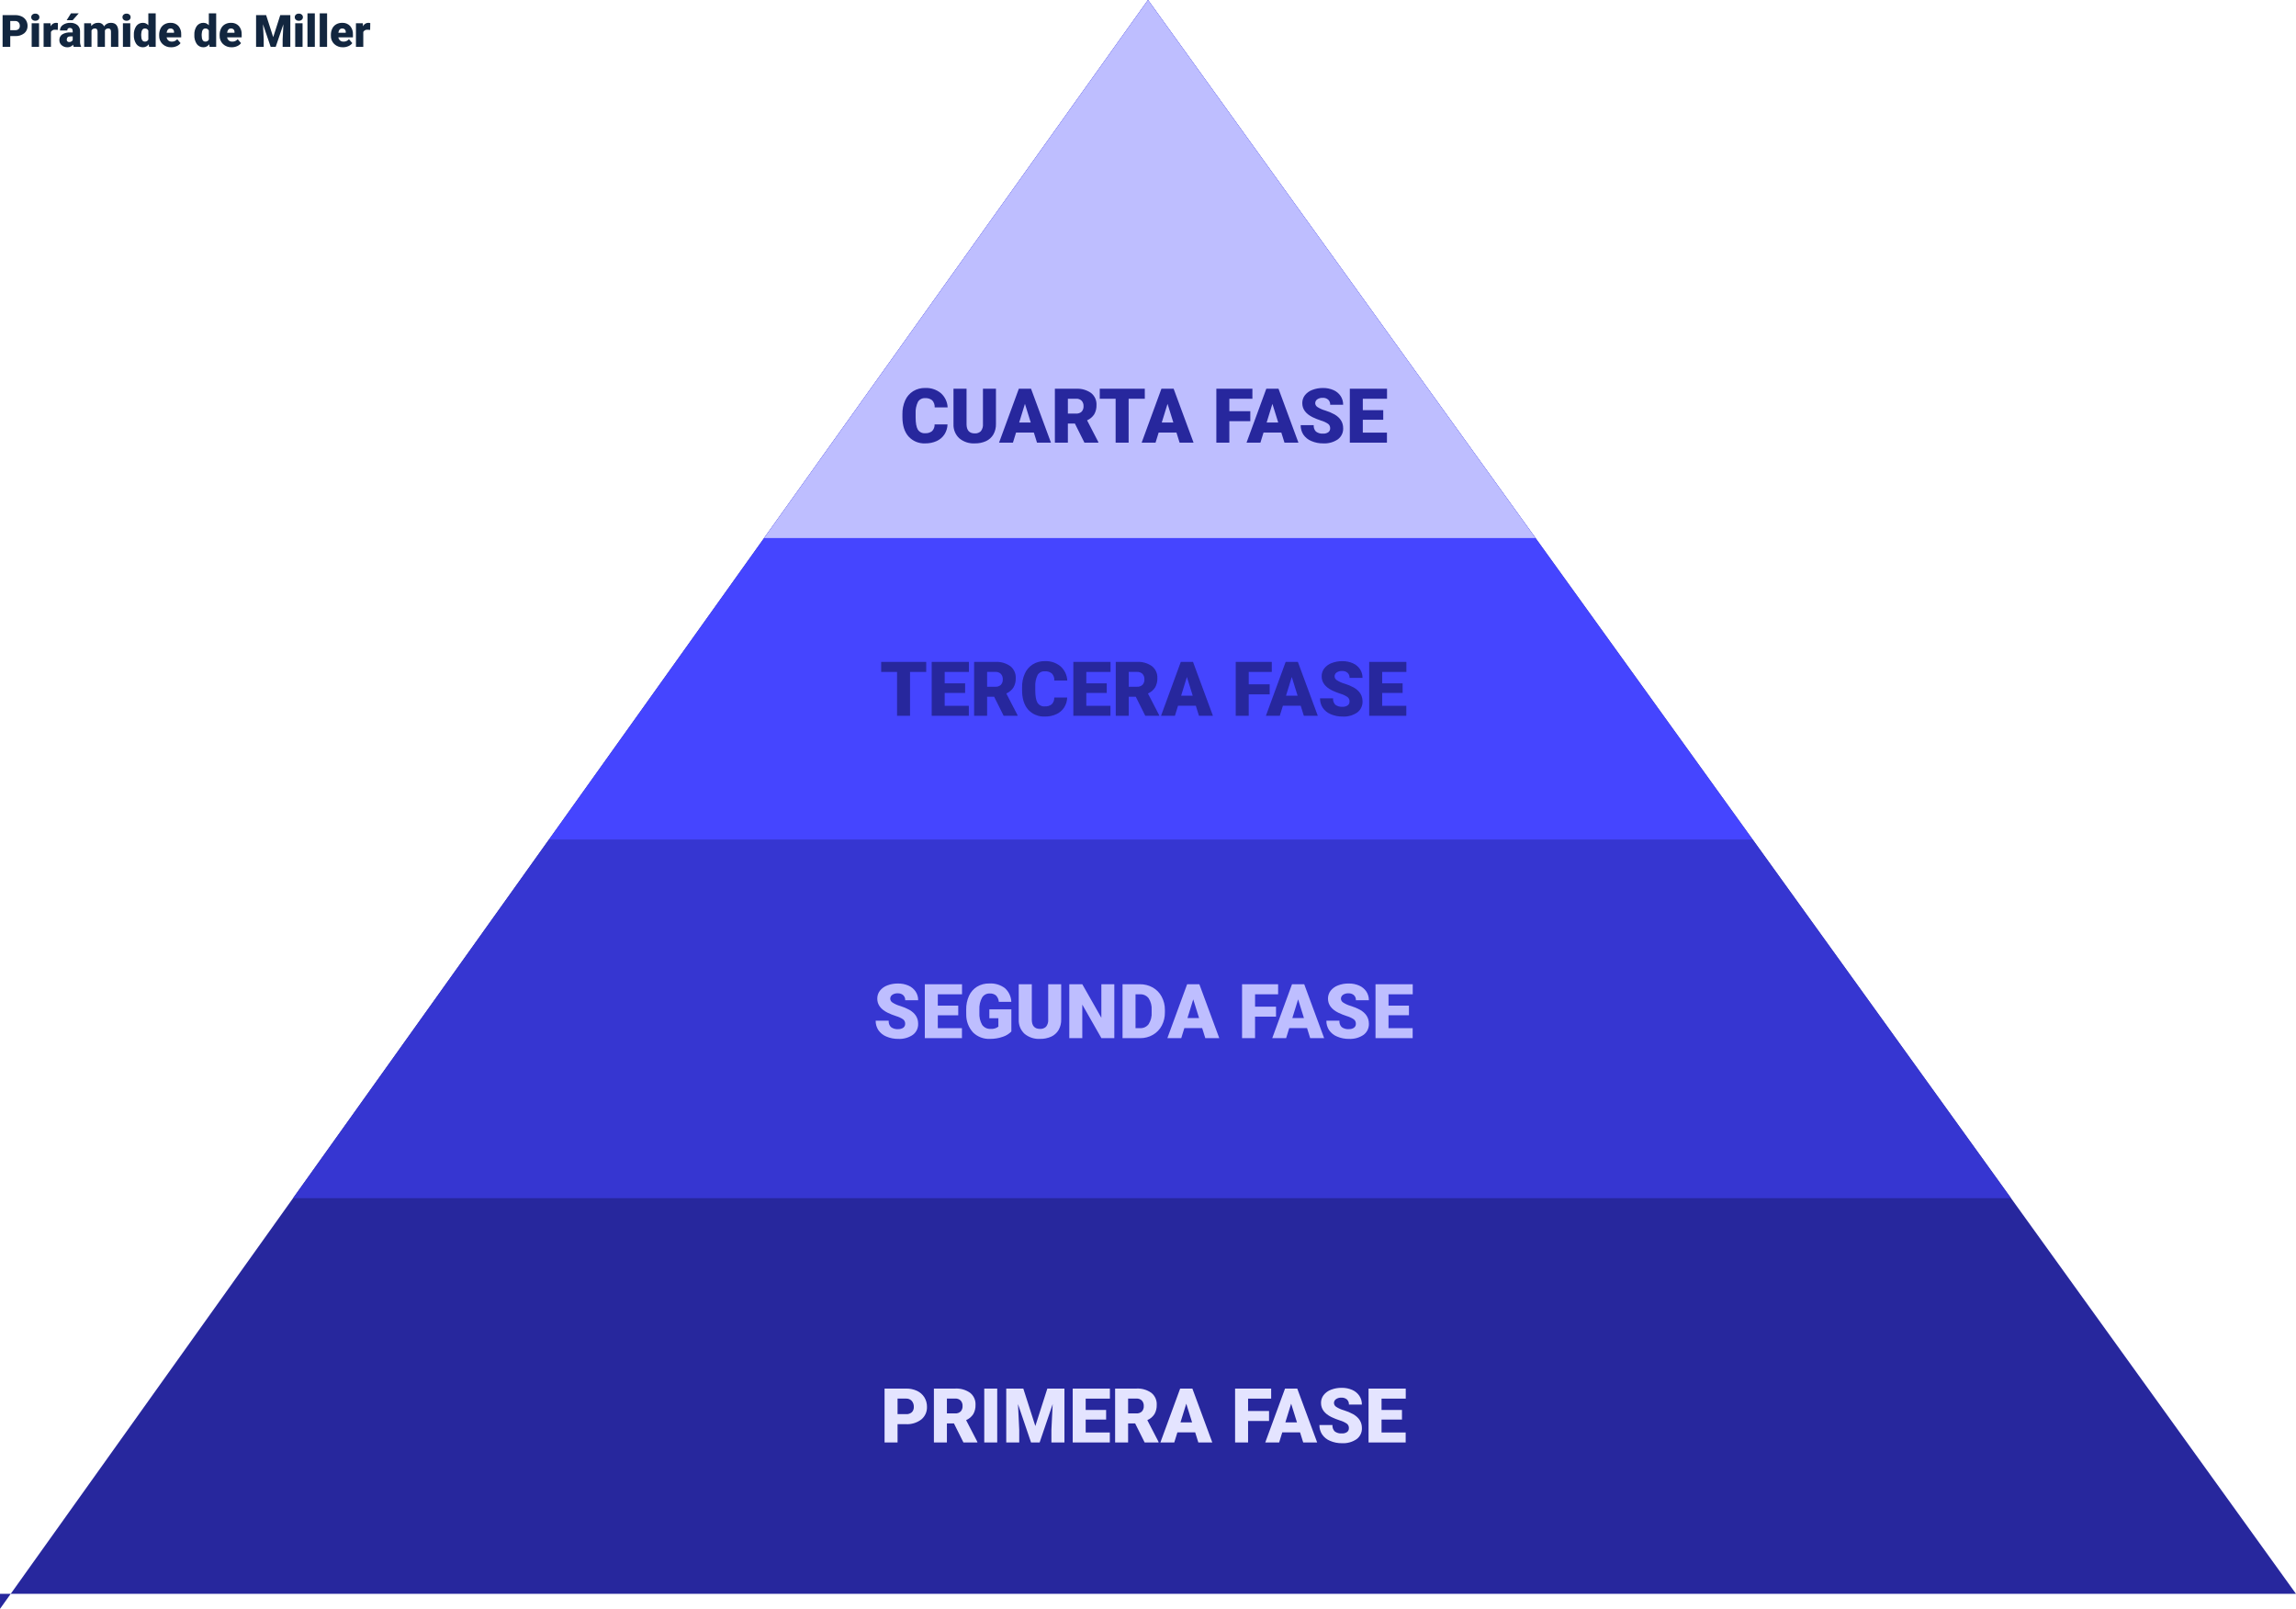
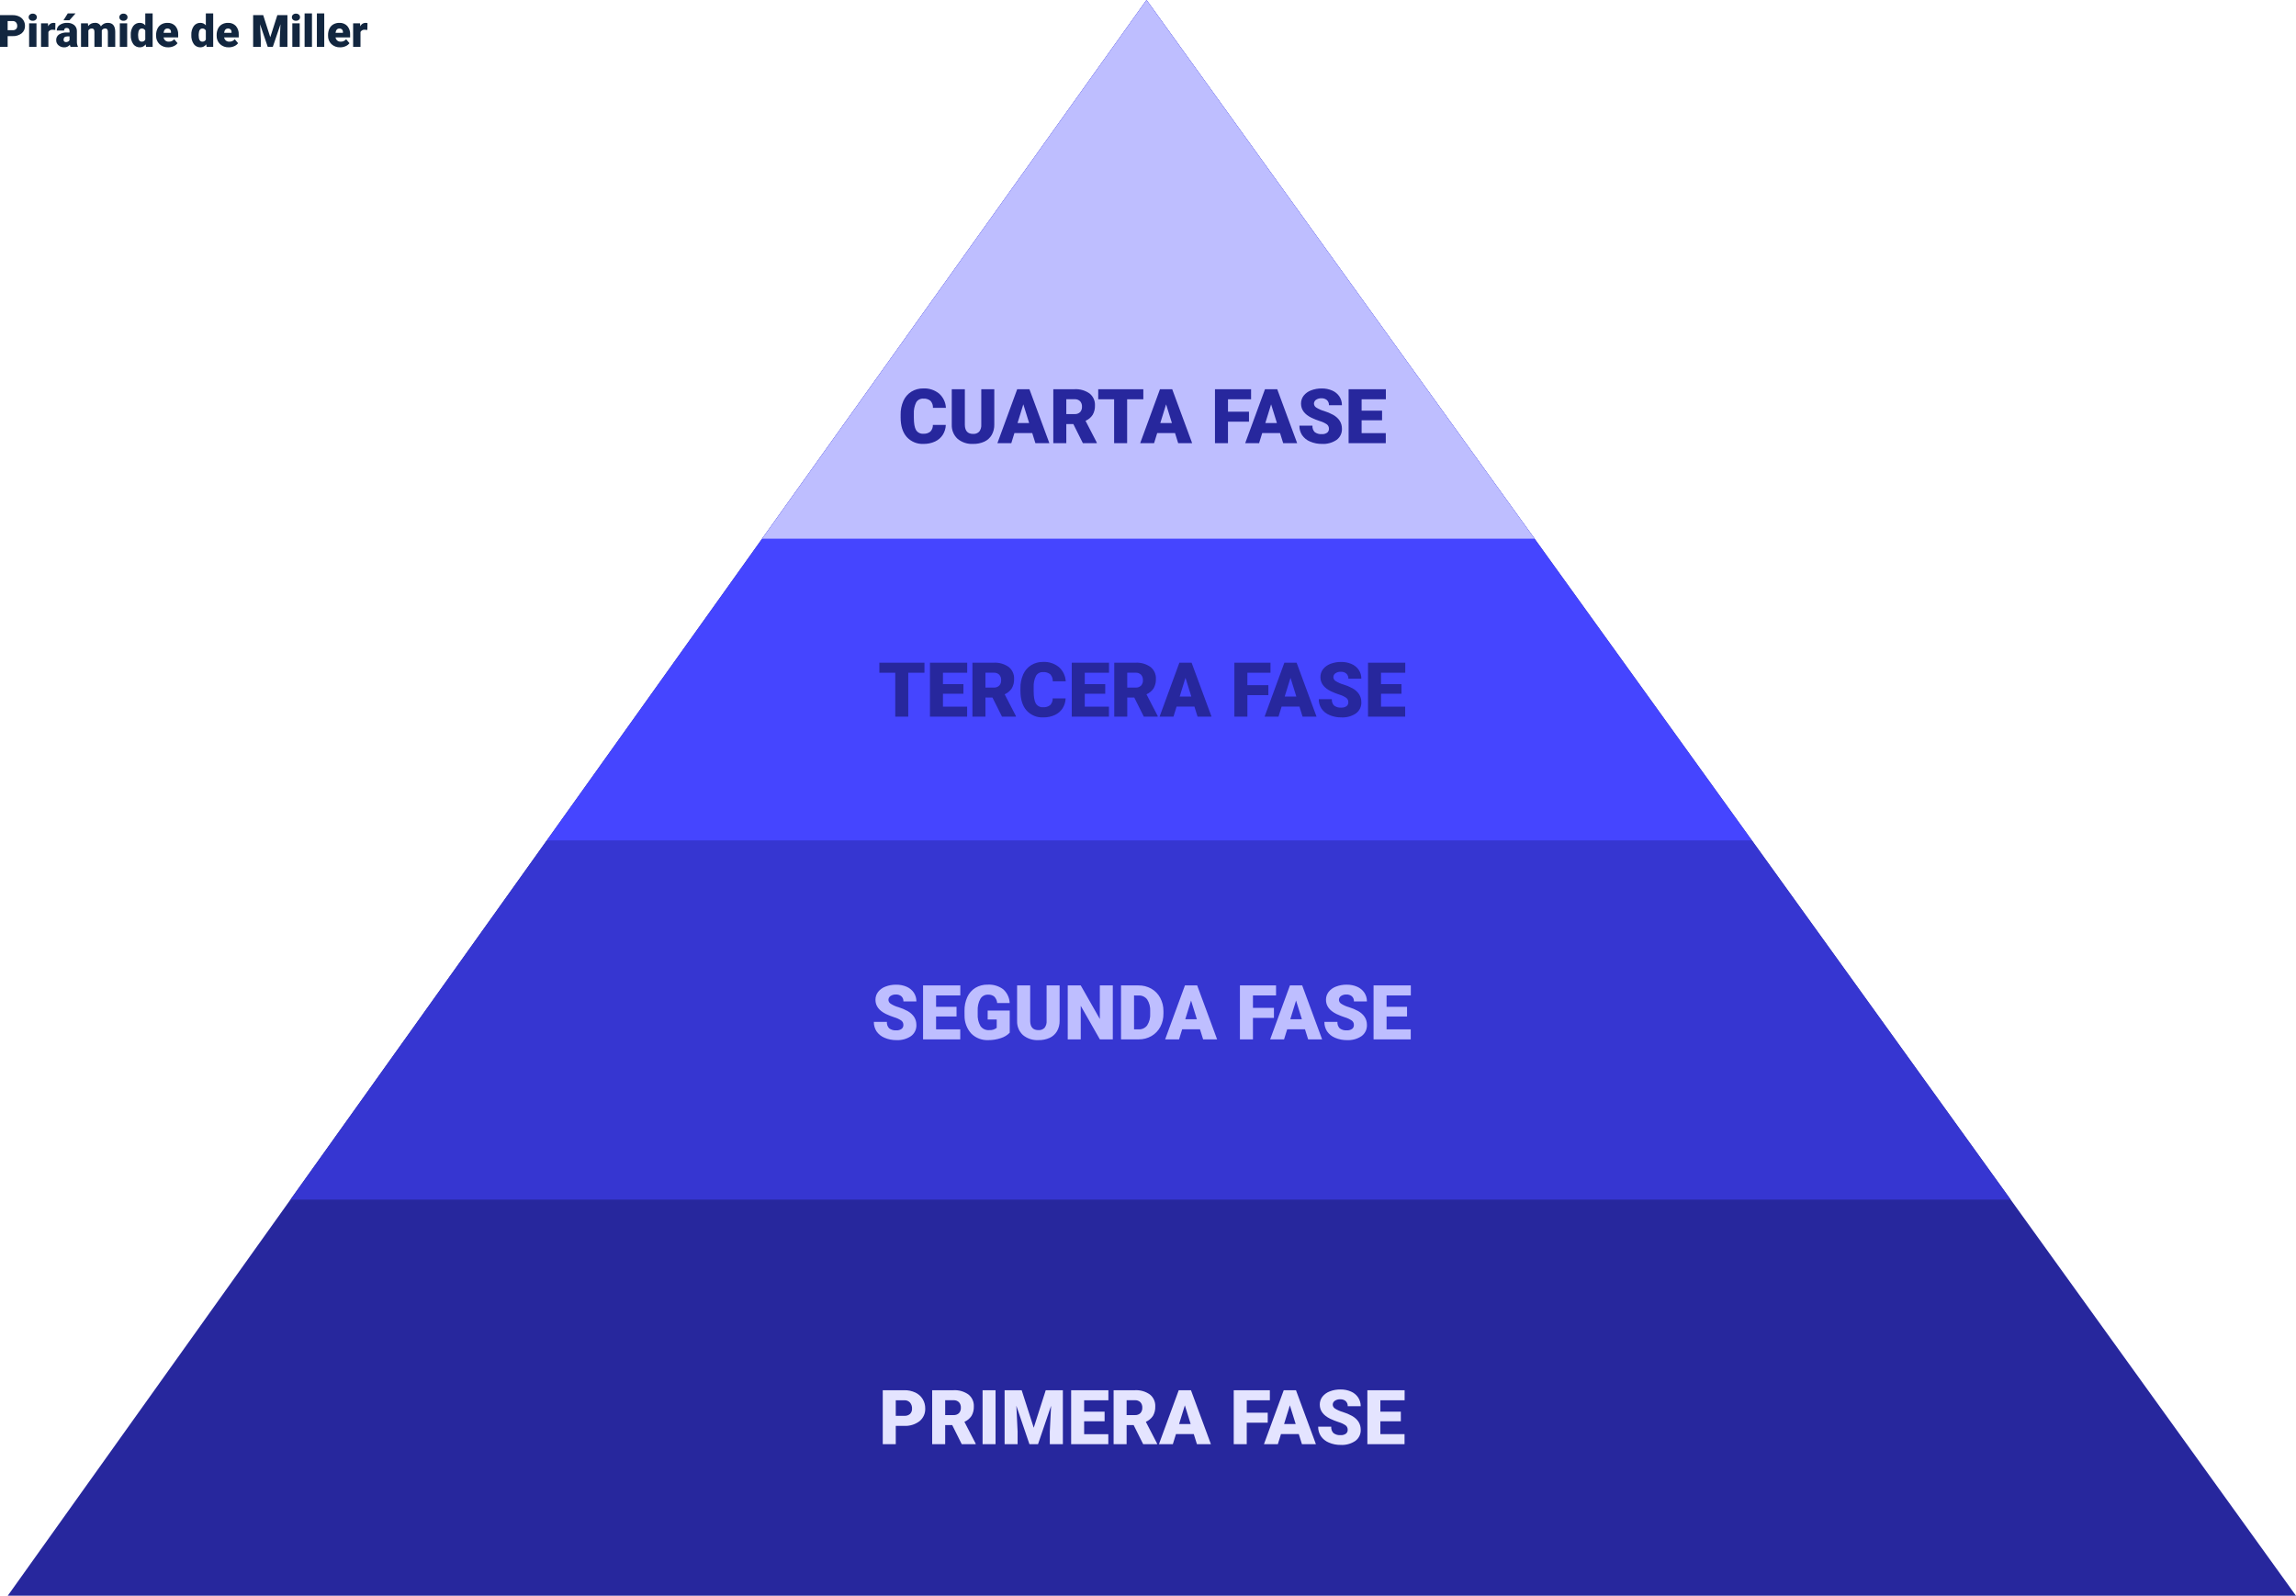
- <svg xmlns="http://www.w3.org/2000/svg" width="1029.664" height="721.52" viewBox="0 0 1029.664 721.52">
-   <g id="Grupo_239785" data-name="Grupo 239785" transform="translate(-285.335 -17284)">
-     <path id="Trazado_200735" data-name="Trazado 200735" d="M124.067,832.442H1153.73L638.9,117.658,124.067,839.177" transform="translate(161.269 17166.342)" fill="#27279d" />
+ <svg xmlns="http://www.w3.org/2000/svg" width="1028.35" height="714.783" viewBox="0 0 1028.35 714.783">
+   <g id="Grupo_239788" data-name="Grupo 239788" transform="translate(-286.649 -17284)">
+     <path id="Trazado_200735" data-name="Trazado 200735" d="M128.847,832.442H1153.73L638.9,117.658,128.847,832.442" transform="translate(161.269 17166.342)" fill="#27279d" />
    <path id="Trazado_200736" data-name="Trazado 200736" d="M847.166,313.808H307.237L192.519,474.582H962.964Z" transform="translate(224.232 17346.764)" fill="#3636d1" />
    <path id="Trazado_200737" data-name="Trazado 200737" d="M792.2,494.229,520.973,117.658l-268.7,376.572Z" transform="translate(279.195 17166.342)" fill="#4545ff" />
    <path id="Trazado_200738" data-name="Trazado 200738" d="M474.724,117.658,302.556,358.944H648.513Z" transform="translate(325.444 17166.342)" fill="#bebeff" />
-     <path id="Trazado_231759" data-name="Trazado 231759" d="M21.383-8.185a8.828,8.828,0,0,1-1.361,4.458,8.216,8.216,0,0,1-3.495,3A11.894,11.894,0,0,1,11.389.332a9.492,9.492,0,0,1-7.5-3.1q-2.739-3.1-2.739-8.766v-1.2a14.631,14.631,0,0,1,1.237-6.217,9.371,9.371,0,0,1,3.561-4.117,9.936,9.936,0,0,1,5.379-1.453A10.419,10.419,0,0,1,18.395-22.2a9.15,9.15,0,0,1,3.038,6.383H15.622a4.329,4.329,0,0,0-1.112-3.171,4.575,4.575,0,0,0-3.187-.963,3.481,3.481,0,0,0-3.187,1.627,10.457,10.457,0,0,0-1.062,5.2v1.71q0,3.868.971,5.528a3.554,3.554,0,0,0,3.345,1.66A4.475,4.475,0,0,0,14.46-5.18a4.016,4.016,0,0,0,1.129-3ZM43.1-24.172V-8.351a9.093,9.093,0,0,1-1.146,4.657,7.421,7.421,0,0,1-3.287,3A11.58,11.58,0,0,1,33.6.332a10,10,0,0,1-6.956-2.291,8.171,8.171,0,0,1-2.59-6.275V-24.172h5.86V-8.118q.1,3.968,3.686,3.968a3.567,3.567,0,0,0,2.739-1,4.656,4.656,0,0,0,.93-3.237V-24.172Zm17,19.656H52.112L50.718,0H44.492l8.865-24.172h5.479L67.768,0H61.509Zm-6.591-4.5h5.2L56.1-17.4Zm25,.465H75.354V0H69.527V-24.172H79.04a10.618,10.618,0,0,1,6.724,1.907,6.462,6.462,0,0,1,2.424,5.39A7.848,7.848,0,0,1,87.167-12.7a7.247,7.247,0,0,1-3.2,2.687l5.047,9.76V0H82.775Zm-3.154-4.482H79.04a3.308,3.308,0,0,0,2.5-.874,3.378,3.378,0,0,0,.838-2.438A3.418,3.418,0,0,0,81.53-18.8a3.277,3.277,0,0,0-2.49-.89H75.354Zm34.5-6.641H102.6V0H96.771V-19.673H89.648v-4.5h20.2ZM124.047-4.516h-7.985L114.667,0h-6.226l8.865-24.172h5.479L131.717,0h-6.259Zm-6.591-4.5h5.2L120.046-17.4Zm39.711-.614h-9.4V0h-5.827V-24.172h16.17v4.5H147.771v5.562h9.4Zm13.912,5.113h-7.985L161.7,0h-6.226l8.865-24.172h5.479L178.749,0H172.49Zm-6.591-4.5h5.2L167.078-17.4Zm28.488,2.59a2.394,2.394,0,0,0-.9-1.992,11.246,11.246,0,0,0-3.179-1.478,30.5,30.5,0,0,1-3.719-1.478q-4.7-2.308-4.7-6.342a5.687,5.687,0,0,1,1.17-3.544,7.57,7.57,0,0,1,3.312-2.391,12.889,12.889,0,0,1,4.814-.855,11.274,11.274,0,0,1,4.673.93,7.4,7.4,0,0,1,3.212,2.648A6.915,6.915,0,0,1,198.8-17h-5.811a2.922,2.922,0,0,0-.9-2.291,3.527,3.527,0,0,0-2.449-.813,3.977,3.977,0,0,0-2.465.689,2.113,2.113,0,0,0-.9,1.751,2.128,2.128,0,0,0,1,1.685,12.562,12.562,0,0,0,3.5,1.561,21.458,21.458,0,0,1,4.117,1.735q3.918,2.258,3.918,6.226a5.9,5.9,0,0,1-2.391,4.98,10.633,10.633,0,0,1-6.558,1.81,13.01,13.01,0,0,1-5.321-1.054,8.022,8.022,0,0,1-3.586-2.889,7.527,7.527,0,0,1-1.2-4.225h5.844a3.707,3.707,0,0,0,1,2.864,4.747,4.747,0,0,0,3.262.921,3.75,3.75,0,0,0,2.283-.623A2.055,2.055,0,0,0,192.977-6.425Zm23.807-3.835h-9.164v5.777h10.824V0H201.792V-24.172h16.685v4.5H207.619v5.1h9.164Z" transform="translate(688.881 17482.514)" fill="#27279d" />
-     <path id="Trazado_231760" data-name="Trazado 231760" d="M20.8-19.673H13.547V0H7.72V-19.673H.6v-4.5H20.8ZM38.25-10.26H29.086v5.777H39.91V0H23.259V-24.172H39.943v4.5H29.086v5.1H38.25ZM51.266-8.55H48.111V0H42.284V-24.172H51.8a10.618,10.618,0,0,1,6.724,1.907,6.462,6.462,0,0,1,2.424,5.39A7.848,7.848,0,0,1,59.923-12.7a7.247,7.247,0,0,1-3.2,2.687l5.047,9.76V0H55.532Zm-3.154-4.482H51.8a3.308,3.308,0,0,0,2.5-.874,3.378,3.378,0,0,0,.838-2.438,3.418,3.418,0,0,0-.847-2.455,3.277,3.277,0,0,0-2.49-.89H48.111ZM84.021-8.185a8.828,8.828,0,0,1-1.361,4.458,8.216,8.216,0,0,1-3.495,3A11.894,11.894,0,0,1,74.026.332a9.492,9.492,0,0,1-7.5-3.1q-2.739-3.1-2.739-8.766v-1.2a14.631,14.631,0,0,1,1.237-6.217,9.371,9.371,0,0,1,3.561-4.117,9.936,9.936,0,0,1,5.379-1.453A10.419,10.419,0,0,1,81.032-22.2a9.15,9.15,0,0,1,3.038,6.383H78.26a4.329,4.329,0,0,0-1.112-3.171,4.575,4.575,0,0,0-3.187-.963,3.481,3.481,0,0,0-3.187,1.627,10.457,10.457,0,0,0-1.062,5.2v1.71q0,3.868.971,5.528a3.554,3.554,0,0,0,3.345,1.66A4.475,4.475,0,0,0,77.1-5.18a4.016,4.016,0,0,0,1.129-3Zm17.747-2.075H92.6v5.777h10.824V0H86.776V-24.172h16.685v4.5H92.6v5.1h9.164Zm13.016,1.71h-3.154V0H105.8V-24.172h9.513a10.618,10.618,0,0,1,6.724,1.907,6.462,6.462,0,0,1,2.424,5.39,7.848,7.848,0,0,1-1.021,4.179,7.247,7.247,0,0,1-3.2,2.687l5.047,9.76V0H119.05Zm-3.154-4.482h3.686a3.308,3.308,0,0,0,2.5-.874,3.378,3.378,0,0,0,.838-2.438A3.418,3.418,0,0,0,117.8-18.8a3.277,3.277,0,0,0-2.49-.89h-3.686Zm30.082,8.517h-7.985L132.331,0h-6.226l8.865-24.172h5.479L149.381,0h-6.259Zm-6.591-4.5h5.2L137.71-17.4Zm39.711-.614h-9.4V0h-5.827V-24.172h16.17v4.5H165.435v5.562h9.4Zm13.912,5.113h-7.985L179.363,0h-6.226L182-24.172h5.479L196.413,0h-6.259Zm-6.591-4.5h5.2L184.742-17.4Zm28.488,2.59a2.394,2.394,0,0,0-.9-1.992,11.246,11.246,0,0,0-3.179-1.478,30.5,30.5,0,0,1-3.719-1.478q-4.7-2.308-4.7-6.342a5.687,5.687,0,0,1,1.17-3.544,7.57,7.57,0,0,1,3.312-2.391,12.889,12.889,0,0,1,4.814-.855,11.274,11.274,0,0,1,4.673.93,7.4,7.4,0,0,1,3.212,2.648A6.915,6.915,0,0,1,216.468-17h-5.811a2.922,2.922,0,0,0-.9-2.291A3.527,3.527,0,0,0,207.3-20.1a3.977,3.977,0,0,0-2.465.689,2.113,2.113,0,0,0-.9,1.751,2.128,2.128,0,0,0,1,1.685,12.562,12.562,0,0,0,3.5,1.561,21.458,21.458,0,0,1,4.117,1.735q3.918,2.258,3.918,6.226a5.9,5.9,0,0,1-2.391,4.98A10.633,10.633,0,0,1,207.52.332,13.01,13.01,0,0,1,202.2-.722a8.022,8.022,0,0,1-3.586-2.889,7.527,7.527,0,0,1-1.2-4.225h5.844a3.707,3.707,0,0,0,1,2.864,4.747,4.747,0,0,0,3.262.921,3.75,3.75,0,0,0,2.283-.623A2.055,2.055,0,0,0,210.641-6.425Zm23.807-3.835h-9.164v5.777h10.824V0H219.456V-24.172h16.685v4.5H225.283v5.1h9.164Z" transform="translate(679.904 17605.018)" fill="#27279d" />
-     <path id="Trazado_231761" data-name="Trazado 231761" d="M14.294-6.425a2.394,2.394,0,0,0-.9-1.992A11.246,11.246,0,0,0,10.21-9.895a30.5,30.5,0,0,1-3.719-1.478q-4.7-2.308-4.7-6.342a5.687,5.687,0,0,1,1.17-3.544,7.57,7.57,0,0,1,3.312-2.391A12.889,12.889,0,0,1,11.09-24.5a11.274,11.274,0,0,1,4.673.93,7.4,7.4,0,0,1,3.212,2.648A6.915,6.915,0,0,1,20.121-17H14.311a2.922,2.922,0,0,0-.9-2.291,3.527,3.527,0,0,0-2.449-.813,3.977,3.977,0,0,0-2.465.689,2.113,2.113,0,0,0-.9,1.751,2.128,2.128,0,0,0,1,1.685,12.561,12.561,0,0,0,3.5,1.561A21.458,21.458,0,0,1,16.2-12.684q3.918,2.258,3.918,6.226a5.9,5.9,0,0,1-2.391,4.98A10.633,10.633,0,0,1,11.173.332,13.01,13.01,0,0,1,5.852-.722,8.022,8.022,0,0,1,2.266-3.611a7.527,7.527,0,0,1-1.2-4.225H6.906a3.707,3.707,0,0,0,1,2.864,4.747,4.747,0,0,0,3.262.921,3.75,3.75,0,0,0,2.283-.623A2.055,2.055,0,0,0,14.294-6.425ZM38.1-10.26H28.937v5.777H39.761V0H23.109V-24.172H39.794v4.5H28.937v5.1H38.1ZM61.924-2.988A9.369,9.369,0,0,1,57.989-.581a16.97,16.97,0,0,1-5.678.913,10.124,10.124,0,0,1-7.587-2.905,11.76,11.76,0,0,1-3.038-8.085L41.67-12.75a14.425,14.425,0,0,1,1.262-6.234,9.369,9.369,0,0,1,3.611-4.1,10.214,10.214,0,0,1,5.437-1.436,10.708,10.708,0,0,1,7.014,2.067,8.758,8.758,0,0,1,2.914,6.167H56.3A4.583,4.583,0,0,0,55-19.175a4.178,4.178,0,0,0-2.822-.863,3.8,3.8,0,0,0-3.387,1.859,9.928,9.928,0,0,0-1.212,5.313v1.461a9.719,9.719,0,0,0,1.237,5.437A4.375,4.375,0,0,0,52.71-4.15,4.9,4.9,0,0,0,56.1-5.163V-8.915H52.046v-4h9.878ZM84.27-24.172V-8.351a9.093,9.093,0,0,1-1.146,4.657,7.421,7.421,0,0,1-3.287,3A11.58,11.58,0,0,1,74.773.332a10,10,0,0,1-6.956-2.291,8.171,8.171,0,0,1-2.59-6.275V-24.172h5.86V-8.118q.1,3.968,3.686,3.968a3.567,3.567,0,0,0,2.739-1,4.656,4.656,0,0,0,.93-3.237V-24.172ZM108.093,0H102.3L93.732-15.041V0H87.905V-24.172h5.827l8.55,15.041V-24.172h5.811Zm3.686,0V-24.172h7.786a11.454,11.454,0,0,1,5.761,1.453,10.211,10.211,0,0,1,3.993,4.1,12.38,12.38,0,0,1,1.453,5.935v1.112a12.452,12.452,0,0,1-1.4,5.952A10.255,10.255,0,0,1,125.417-1.5,11.2,11.2,0,0,1,119.73,0Zm5.827-19.673v15.19h2.025a4.533,4.533,0,0,0,3.852-1.785,8.746,8.746,0,0,0,1.345-5.3v-1.046a8.674,8.674,0,0,0-1.345-5.279,4.612,4.612,0,0,0-3.918-1.776ZM147.488-4.516H139.5L138.108,0h-6.226l8.865-24.172h5.479L155.158,0H148.9Zm-6.591-4.5h5.2L143.487-17.4Zm39.711-.614h-9.4V0h-5.827V-24.172h16.17v4.5H171.212v5.562h9.4Zm13.912,5.113h-7.985L185.141,0h-6.226l8.865-24.172h5.479L202.19,0h-6.259Zm-6.591-4.5h5.2L190.52-17.4Zm28.488,2.59a2.394,2.394,0,0,0-.9-1.992,11.246,11.246,0,0,0-3.179-1.478,30.5,30.5,0,0,1-3.719-1.478q-4.7-2.308-4.7-6.342a5.687,5.687,0,0,1,1.17-3.544,7.57,7.57,0,0,1,3.312-2.391,12.889,12.889,0,0,1,4.814-.855,11.274,11.274,0,0,1,4.673.93,7.4,7.4,0,0,1,3.212,2.648A6.915,6.915,0,0,1,222.245-17h-5.811a2.922,2.922,0,0,0-.9-2.291,3.527,3.527,0,0,0-2.449-.813,3.977,3.977,0,0,0-2.465.689,2.113,2.113,0,0,0-.9,1.751,2.128,2.128,0,0,0,1,1.685,12.562,12.562,0,0,0,3.5,1.561,21.458,21.458,0,0,1,4.117,1.735q3.918,2.258,3.918,6.226a5.9,5.9,0,0,1-2.391,4.98A10.633,10.633,0,0,1,213.3.332a13.01,13.01,0,0,1-5.321-1.054,8.022,8.022,0,0,1-3.586-2.889,7.527,7.527,0,0,1-1.2-4.225h5.844a3.707,3.707,0,0,0,1,2.864,4.747,4.747,0,0,0,3.262.921,3.75,3.75,0,0,0,2.283-.623A2.055,2.055,0,0,0,216.418-6.425Zm23.807-3.835h-9.164v5.777h10.824V0H225.233V-24.172h16.685v4.5H231.061v5.1h9.164Z" transform="translate(676.969 17749.578)" fill="#bebeff" />
-     <path id="Trazado_231762" data-name="Trazado 231762" d="M7.653-8.2V0H1.826V-24.172h9.646a11.234,11.234,0,0,1,4.906,1.021,7.7,7.7,0,0,1,3.3,2.905,7.934,7.934,0,0,1,1.17,4.275,6.994,6.994,0,0,1-2.532,5.653A10.5,10.5,0,0,1,11.372-8.2Zm0-4.5h3.818a3.6,3.6,0,0,0,2.582-.847,3.146,3.146,0,0,0,.888-2.391,3.888,3.888,0,0,0-.913-2.706,3.233,3.233,0,0,0-2.49-1.029H7.653ZM32.938-8.55H29.783V0H23.956V-24.172h9.513a10.618,10.618,0,0,1,6.724,1.907,6.462,6.462,0,0,1,2.424,5.39A7.848,7.848,0,0,1,41.6-12.7a7.247,7.247,0,0,1-3.2,2.687l5.047,9.76V0H37.2Zm-3.154-4.482h3.686a3.308,3.308,0,0,0,2.5-.874,3.378,3.378,0,0,0,.838-2.438,3.418,3.418,0,0,0-.847-2.455,3.277,3.277,0,0,0-2.49-.89H29.783ZM52.345,0H46.534V-24.172h5.811Zm11.7-24.172,5.4,16.817,5.379-16.817h7.67V0H76.649V-5.645L77.214-17.2,71.37,0H67.519l-5.86-17.216.564,11.571V0H56.4V-24.172ZM101.187-10.26H92.022v5.777h10.824V0H86.2V-24.172H102.88v4.5H92.022v5.1h9.164ZM114.2-8.55h-3.154V0h-5.827V-24.172h9.513a10.618,10.618,0,0,1,6.724,1.907,6.462,6.462,0,0,1,2.424,5.39A7.848,7.848,0,0,1,122.86-12.7a7.247,7.247,0,0,1-3.2,2.687l5.047,9.76V0h-6.242Zm-3.154-4.482h3.686a3.308,3.308,0,0,0,2.5-.874,3.378,3.378,0,0,0,.838-2.438,3.418,3.418,0,0,0-.847-2.455,3.277,3.277,0,0,0-2.49-.89h-3.686ZM141.13-4.516h-7.985L131.75,0h-6.226l8.865-24.172h5.479L148.8,0h-6.259Zm-6.591-4.5h5.2L137.129-17.4Zm39.711-.614h-9.4V0h-5.827V-24.172H175.2v4.5H164.854v5.562h9.4Zm13.912,5.113h-7.985L178.782,0h-6.226l8.865-24.172H186.9L195.832,0h-6.259Zm-6.591-4.5h5.2L184.161-17.4Zm28.488,2.59a2.394,2.394,0,0,0-.9-1.992,11.246,11.246,0,0,0-3.179-1.478,30.5,30.5,0,0,1-3.719-1.478q-4.7-2.308-4.7-6.342a5.687,5.687,0,0,1,1.17-3.544,7.57,7.57,0,0,1,3.312-2.391,12.889,12.889,0,0,1,4.814-.855,11.274,11.274,0,0,1,4.673.93,7.4,7.4,0,0,1,3.212,2.648A6.915,6.915,0,0,1,215.887-17h-5.811a2.922,2.922,0,0,0-.9-2.291,3.527,3.527,0,0,0-2.449-.813,3.977,3.977,0,0,0-2.465.689,2.113,2.113,0,0,0-.9,1.751,2.128,2.128,0,0,0,1,1.685,12.562,12.562,0,0,0,3.5,1.561,21.458,21.458,0,0,1,4.117,1.735q3.918,2.258,3.918,6.226a5.9,5.9,0,0,1-2.391,4.98,10.633,10.633,0,0,1-6.558,1.81,13.01,13.01,0,0,1-5.321-1.054,8.022,8.022,0,0,1-3.586-2.889,7.527,7.527,0,0,1-1.2-4.225h5.844a3.707,3.707,0,0,0,1,2.864,4.747,4.747,0,0,0,3.262.921,3.75,3.75,0,0,0,2.283-.623A2.055,2.055,0,0,0,210.06-6.425Zm23.807-3.835H224.7v5.777h10.824V0H218.875V-24.172H235.56v4.5H224.7v5.1h9.164Z" transform="translate(680.2 17930.902)" fill="#e4e4ff" />
-     <path id="Trazado_231763" data-name="Trazado 231763" d="M-81.069-4.824V0H-84.5V-14.219h5.674a6.608,6.608,0,0,1,2.886.6,4.526,4.526,0,0,1,1.943,1.709,4.667,4.667,0,0,1,.688,2.515,4.114,4.114,0,0,1-1.489,3.325,6.179,6.179,0,0,1-4.087,1.245Zm0-2.646h2.246a2.118,2.118,0,0,0,1.519-.5,1.85,1.85,0,0,0,.522-1.406,2.287,2.287,0,0,0-.537-1.592,1.9,1.9,0,0,0-1.465-.605h-2.285ZM-68.159,0h-3.3V-10.566h3.3Zm-3.5-13.291a1.469,1.469,0,0,1,.508-1.152,1.916,1.916,0,0,1,1.318-.449,1.916,1.916,0,0,1,1.318.449A1.469,1.469,0,0,1-68-13.291a1.469,1.469,0,0,1-.508,1.152,1.916,1.916,0,0,1-1.318.449,1.916,1.916,0,0,1-1.318-.449A1.469,1.469,0,0,1-71.655-13.291Zm11.914,5.7-1.084-.078a1.947,1.947,0,0,0-1.992.977V0h-3.291V-10.566h3.086l.107,1.357A2.548,2.548,0,0,1-60.6-10.762a3.209,3.209,0,0,1,.918.117ZM-52.6,0a3.716,3.716,0,0,1-.312-.947A3.06,3.06,0,0,1-55.454.2a3.749,3.749,0,0,1-2.539-.9,2.875,2.875,0,0,1-1.045-2.271,2.955,2.955,0,0,1,1.27-2.6,6.468,6.468,0,0,1,3.691-.879h1.016v-.559q0-1.462-1.26-1.462a1.03,1.03,0,0,0-1.172,1.158h-3.291a2.95,2.95,0,0,1,1.3-2.487,5.479,5.479,0,0,1,3.325-.956,4.8,4.8,0,0,1,3.193.986,3.429,3.429,0,0,1,1.2,2.705v4.678a4.79,4.79,0,0,0,.449,2.227V0Zm-2.061-2.148a1.836,1.836,0,0,0,1.021-.264,1.653,1.653,0,0,0,.581-.6V-4.7h-.957q-1.719,0-1.719,1.543a.942.942,0,0,0,.3.728A1.1,1.1,0,0,0-54.663-2.148ZM-53.843-15h3.477l-2.715,3.066-2.686,0Zm9.014,4.434.107,1.24A3.633,3.633,0,0,1-41.7-10.762,2.675,2.675,0,0,1-39-9.17a3.516,3.516,0,0,1,3.105-1.592q3.213,0,3.3,3.887V0h-3.3V-6.67a2.014,2.014,0,0,0-.273-1.182,1.164,1.164,0,0,0-1-.371,1.559,1.559,0,0,0-1.455.869l.01.137V0h-3.3V-6.65a2.117,2.117,0,0,0-.264-1.2,1.161,1.161,0,0,0-1.006-.371,1.578,1.578,0,0,0-1.445.869V0h-3.291V-10.566ZM-27.241,0h-3.3V-10.566h3.3Zm-3.5-13.291a1.469,1.469,0,0,1,.508-1.152,1.916,1.916,0,0,1,1.318-.449,1.916,1.916,0,0,1,1.318.449,1.469,1.469,0,0,1,.508,1.152,1.469,1.469,0,0,1-.508,1.152,1.916,1.916,0,0,1-1.318.449,1.916,1.916,0,0,1-1.318-.449A1.469,1.469,0,0,1-30.737-13.291Zm5.107,7.93a6.455,6.455,0,0,1,1.084-3.955,3.568,3.568,0,0,1,3.027-1.445,3.035,3.035,0,0,1,2.383,1.113V-15h3.3V0h-2.959l-.166-1.133A3.116,3.116,0,0,1-21.538.2,3.562,3.562,0,0,1-24.526-1.25,6.659,6.659,0,0,1-25.63-5.361Zm3.291.205q0,2.813,1.641,2.813a1.62,1.62,0,0,0,1.563-.918V-7.285a1.576,1.576,0,0,0-1.543-.937q-1.523,0-1.65,2.461ZM-8.853.2a5.432,5.432,0,0,1-3.936-1.45,5.008,5.008,0,0,1-1.5-3.774V-5.3a6.489,6.489,0,0,1,.6-2.861,4.395,4.395,0,0,1,1.753-1.919A5.292,5.292,0,0,1-9.2-10.762,4.574,4.574,0,0,1-5.688-9.38,5.43,5.43,0,0,1-4.4-5.527v1.279h-6.543a2.372,2.372,0,0,0,.771,1.4,2.3,2.3,0,0,0,1.543.508A2.958,2.958,0,0,0-6.187-3.437l1.5,1.777A4.2,4.2,0,0,1-6.426-.308,5.891,5.891,0,0,1-8.853.2Zm-.371-8.418q-1.445,0-1.719,1.914h3.32v-.254a1.63,1.63,0,0,0-.4-1.226A1.593,1.593,0,0,0-9.224-8.223ZM1.489-5.361A6.455,6.455,0,0,1,2.573-9.316,3.568,3.568,0,0,1,5.6-10.762,3.035,3.035,0,0,1,7.983-9.648V-15h3.3V0H8.325L8.159-1.133A3.116,3.116,0,0,1,5.581.2,3.562,3.562,0,0,1,2.593-1.25,6.659,6.659,0,0,1,1.489-5.361Zm3.291.205q0,2.813,1.641,2.813a1.62,1.62,0,0,0,1.563-.918V-7.285A1.576,1.576,0,0,0,6.44-8.223q-1.523,0-1.65,2.461ZM18.267.2a5.432,5.432,0,0,1-3.936-1.45,5.008,5.008,0,0,1-1.5-3.774V-5.3a6.489,6.489,0,0,1,.6-2.861,4.395,4.395,0,0,1,1.753-1.919,5.292,5.292,0,0,1,2.734-.679A4.574,4.574,0,0,1,21.431-9.38,5.43,5.43,0,0,1,22.72-5.527v1.279H16.177a2.372,2.372,0,0,0,.771,1.4,2.3,2.3,0,0,0,1.543.508,2.958,2.958,0,0,0,2.441-1.094l1.5,1.777A4.2,4.2,0,0,1,20.693-.308,5.891,5.891,0,0,1,18.267.2ZM17.9-8.223q-1.445,0-1.719,1.914H19.5v-.254a1.63,1.63,0,0,0-.4-1.226A1.593,1.593,0,0,0,17.9-8.223Zm15.781-6,3.174,9.893,3.164-9.893h4.512V0H41.089V-3.32l.332-6.8L37.983,0H35.718L32.271-10.127,32.6-3.32V0H29.175V-14.219ZM50.024,0h-3.3V-10.566h3.3Zm-3.5-13.291a1.469,1.469,0,0,1,.508-1.152,1.916,1.916,0,0,1,1.318-.449,1.916,1.916,0,0,1,1.318.449,1.469,1.469,0,0,1,.508,1.152,1.469,1.469,0,0,1-.508,1.152,1.916,1.916,0,0,1-1.318.449,1.916,1.916,0,0,1-1.318-.449A1.469,1.469,0,0,1,46.528-13.291ZM55.522,0h-3.3V-15h3.3Zm5.5,0h-3.3V-15h3.3Zm7.139.2a5.432,5.432,0,0,1-3.936-1.45,5.008,5.008,0,0,1-1.5-3.774V-5.3a6.489,6.489,0,0,1,.6-2.861,4.395,4.395,0,0,1,1.753-1.919,5.292,5.292,0,0,1,2.734-.679A4.574,4.574,0,0,1,71.323-9.38a5.43,5.43,0,0,1,1.289,3.853v1.279H66.069a2.372,2.372,0,0,0,.771,1.4,2.3,2.3,0,0,0,1.543.508,2.958,2.958,0,0,0,2.441-1.094l1.5,1.777A4.2,4.2,0,0,1,70.586-.308,5.891,5.891,0,0,1,68.159.2Zm-.371-8.418q-1.445,0-1.719,1.914h3.32v-.254a1.63,1.63,0,0,0-.4-1.226A1.593,1.593,0,0,0,67.788-8.223Zm12.539.635-1.084-.078a1.947,1.947,0,0,0-1.992.977V0H73.96V-10.566h3.086l.107,1.357a2.548,2.548,0,0,1,2.314-1.553,3.209,3.209,0,0,1,.918.117Z" transform="translate(371 17305)" fill="#12263f" />
+     <path id="Trazado_231839" data-name="Trazado 231839" d="M21.383-8.185a8.828,8.828,0,0,1-1.361,4.458,8.216,8.216,0,0,1-3.495,3A11.894,11.894,0,0,1,11.389.332a9.492,9.492,0,0,1-7.5-3.1q-2.739-3.1-2.739-8.766v-1.2a14.631,14.631,0,0,1,1.237-6.217,9.371,9.371,0,0,1,3.561-4.117,9.936,9.936,0,0,1,5.379-1.453A10.419,10.419,0,0,1,18.395-22.2a9.15,9.15,0,0,1,3.038,6.383H15.622a4.329,4.329,0,0,0-1.112-3.171,4.575,4.575,0,0,0-3.187-.963,3.481,3.481,0,0,0-3.187,1.627,10.457,10.457,0,0,0-1.062,5.2v1.71q0,3.868.971,5.528a3.554,3.554,0,0,0,3.345,1.66A4.475,4.475,0,0,0,14.46-5.18a4.016,4.016,0,0,0,1.129-3ZM43.1-24.172V-8.351a9.093,9.093,0,0,1-1.146,4.657,7.421,7.421,0,0,1-3.287,3A11.58,11.58,0,0,1,33.6.332a10,10,0,0,1-6.956-2.291,8.171,8.171,0,0,1-2.59-6.275V-24.172h5.86V-8.118q.1,3.968,3.686,3.968a3.567,3.567,0,0,0,2.739-1,4.656,4.656,0,0,0,.93-3.237V-24.172Zm17,19.656H52.112L50.718,0H44.492l8.865-24.172h5.479L67.768,0H61.509Zm-6.591-4.5h5.2L56.1-17.4Zm25,.465H75.354V0H69.527V-24.172H79.04a10.618,10.618,0,0,1,6.724,1.907,6.462,6.462,0,0,1,2.424,5.39A7.848,7.848,0,0,1,87.167-12.7a7.247,7.247,0,0,1-3.2,2.687l5.047,9.76V0H82.775Zm-3.154-4.482H79.04a3.308,3.308,0,0,0,2.5-.874,3.378,3.378,0,0,0,.838-2.438A3.418,3.418,0,0,0,81.53-18.8a3.277,3.277,0,0,0-2.49-.89H75.354Zm34.5-6.641H102.6V0H96.771V-19.673H89.648v-4.5h20.2ZM124.047-4.516h-7.985L114.667,0h-6.226l8.865-24.172h5.479L131.717,0h-6.259Zm-6.591-4.5h5.2L120.046-17.4Zm39.711-.614h-9.4V0h-5.827V-24.172h16.17v4.5H147.771v5.562h9.4Zm13.912,5.113h-7.985L161.7,0h-6.226l8.865-24.172h5.479L178.749,0H172.49Zm-6.591-4.5h5.2L167.078-17.4Zm28.488,2.59a2.394,2.394,0,0,0-.9-1.992,11.246,11.246,0,0,0-3.179-1.478,30.5,30.5,0,0,1-3.719-1.478q-4.7-2.308-4.7-6.342a5.687,5.687,0,0,1,1.17-3.544,7.57,7.57,0,0,1,3.312-2.391,12.889,12.889,0,0,1,4.814-.855,11.274,11.274,0,0,1,4.673.93,7.4,7.4,0,0,1,3.212,2.648A6.915,6.915,0,0,1,198.8-17h-5.811a2.922,2.922,0,0,0-.9-2.291,3.527,3.527,0,0,0-2.449-.813,3.977,3.977,0,0,0-2.465.689,2.113,2.113,0,0,0-.9,1.751,2.128,2.128,0,0,0,1,1.685,12.562,12.562,0,0,0,3.5,1.561,21.458,21.458,0,0,1,4.117,1.735q3.918,2.258,3.918,6.226a5.9,5.9,0,0,1-2.391,4.98,10.633,10.633,0,0,1-6.558,1.81,13.01,13.01,0,0,1-5.321-1.054,8.022,8.022,0,0,1-3.586-2.889,7.527,7.527,0,0,1-1.2-4.225h5.844a3.707,3.707,0,0,0,1,2.864,4.747,4.747,0,0,0,3.262.921,3.75,3.75,0,0,0,2.283-.623A2.055,2.055,0,0,0,192.977-6.425Zm23.807-3.835h-9.164v5.777h10.824V0H201.792V-24.172h16.685v4.5H207.619v5.1h9.164Z" transform="translate(688.881 17482.514)" fill="#27279d" />
+     <path id="Trazado_231838" data-name="Trazado 231838" d="M20.8-19.673H13.547V0H7.72V-19.673H.6v-4.5H20.8ZM38.25-10.26H29.086v5.777H39.91V0H23.259V-24.172H39.943v4.5H29.086v5.1H38.25ZM51.266-8.55H48.111V0H42.284V-24.172H51.8a10.618,10.618,0,0,1,6.724,1.907,6.462,6.462,0,0,1,2.424,5.39A7.848,7.848,0,0,1,59.923-12.7a7.247,7.247,0,0,1-3.2,2.687l5.047,9.76V0H55.532Zm-3.154-4.482H51.8a3.308,3.308,0,0,0,2.5-.874,3.378,3.378,0,0,0,.838-2.438,3.418,3.418,0,0,0-.847-2.455,3.277,3.277,0,0,0-2.49-.89H48.111ZM84.021-8.185a8.828,8.828,0,0,1-1.361,4.458,8.216,8.216,0,0,1-3.495,3A11.894,11.894,0,0,1,74.026.332a9.492,9.492,0,0,1-7.5-3.1q-2.739-3.1-2.739-8.766v-1.2a14.631,14.631,0,0,1,1.237-6.217,9.371,9.371,0,0,1,3.561-4.117,9.936,9.936,0,0,1,5.379-1.453A10.419,10.419,0,0,1,81.032-22.2a9.15,9.15,0,0,1,3.038,6.383H78.26a4.329,4.329,0,0,0-1.112-3.171,4.575,4.575,0,0,0-3.187-.963,3.481,3.481,0,0,0-3.187,1.627,10.457,10.457,0,0,0-1.062,5.2v1.71q0,3.868.971,5.528a3.554,3.554,0,0,0,3.345,1.66A4.475,4.475,0,0,0,77.1-5.18a4.016,4.016,0,0,0,1.129-3Zm17.747-2.075H92.6v5.777h10.824V0H86.776V-24.172h16.685v4.5H92.6v5.1h9.164Zm13.016,1.71h-3.154V0H105.8V-24.172h9.513a10.618,10.618,0,0,1,6.724,1.907,6.462,6.462,0,0,1,2.424,5.39,7.848,7.848,0,0,1-1.021,4.179,7.247,7.247,0,0,1-3.2,2.687l5.047,9.76V0H119.05Zm-3.154-4.482h3.686a3.308,3.308,0,0,0,2.5-.874,3.378,3.378,0,0,0,.838-2.438A3.418,3.418,0,0,0,117.8-18.8a3.277,3.277,0,0,0-2.49-.89h-3.686Zm30.082,8.517h-7.985L132.331,0h-6.226l8.865-24.172h5.479L149.381,0h-6.259Zm-6.591-4.5h5.2L137.71-17.4Zm39.711-.614h-9.4V0h-5.827V-24.172h16.17v4.5H165.435v5.562h9.4Zm13.912,5.113h-7.985L179.363,0h-6.226L182-24.172h5.479L196.413,0h-6.259Zm-6.591-4.5h5.2L184.742-17.4Zm28.488,2.59a2.394,2.394,0,0,0-.9-1.992,11.246,11.246,0,0,0-3.179-1.478,30.5,30.5,0,0,1-3.719-1.478q-4.7-2.308-4.7-6.342a5.687,5.687,0,0,1,1.17-3.544,7.57,7.57,0,0,1,3.312-2.391,12.889,12.889,0,0,1,4.814-.855,11.274,11.274,0,0,1,4.673.93,7.4,7.4,0,0,1,3.212,2.648A6.915,6.915,0,0,1,216.468-17h-5.811a2.922,2.922,0,0,0-.9-2.291A3.527,3.527,0,0,0,207.3-20.1a3.977,3.977,0,0,0-2.465.689,2.113,2.113,0,0,0-.9,1.751,2.128,2.128,0,0,0,1,1.685,12.562,12.562,0,0,0,3.5,1.561,21.458,21.458,0,0,1,4.117,1.735q3.918,2.258,3.918,6.226a5.9,5.9,0,0,1-2.391,4.98A10.633,10.633,0,0,1,207.52.332,13.01,13.01,0,0,1,202.2-.722a8.022,8.022,0,0,1-3.586-2.889,7.527,7.527,0,0,1-1.2-4.225h5.844a3.707,3.707,0,0,0,1,2.864,4.747,4.747,0,0,0,3.262.921,3.75,3.75,0,0,0,2.283-.623A2.055,2.055,0,0,0,210.641-6.425Zm23.807-3.835h-9.164v5.777h10.824V0H219.456V-24.172h16.685v4.5H225.283v5.1h9.164Z" transform="translate(679.904 17605.018)" fill="#27279d" />
+     <path id="Trazado_231837" data-name="Trazado 231837" d="M14.294-6.425a2.394,2.394,0,0,0-.9-1.992A11.246,11.246,0,0,0,10.21-9.895a30.5,30.5,0,0,1-3.719-1.478q-4.7-2.308-4.7-6.342a5.687,5.687,0,0,1,1.17-3.544,7.57,7.57,0,0,1,3.312-2.391A12.889,12.889,0,0,1,11.09-24.5a11.274,11.274,0,0,1,4.673.93,7.4,7.4,0,0,1,3.212,2.648A6.915,6.915,0,0,1,20.121-17H14.311a2.922,2.922,0,0,0-.9-2.291,3.527,3.527,0,0,0-2.449-.813,3.977,3.977,0,0,0-2.465.689,2.113,2.113,0,0,0-.9,1.751,2.128,2.128,0,0,0,1,1.685,12.561,12.561,0,0,0,3.5,1.561A21.458,21.458,0,0,1,16.2-12.684q3.918,2.258,3.918,6.226a5.9,5.9,0,0,1-2.391,4.98A10.633,10.633,0,0,1,11.173.332,13.01,13.01,0,0,1,5.852-.722,8.022,8.022,0,0,1,2.266-3.611a7.527,7.527,0,0,1-1.2-4.225H6.906a3.707,3.707,0,0,0,1,2.864,4.747,4.747,0,0,0,3.262.921,3.75,3.75,0,0,0,2.283-.623A2.055,2.055,0,0,0,14.294-6.425ZM38.1-10.26H28.937v5.777H39.761V0H23.109V-24.172H39.794v4.5H28.937v5.1H38.1ZM61.924-2.988A9.369,9.369,0,0,1,57.989-.581a16.97,16.97,0,0,1-5.678.913,10.124,10.124,0,0,1-7.587-2.905,11.76,11.76,0,0,1-3.038-8.085L41.67-12.75a14.425,14.425,0,0,1,1.262-6.234,9.369,9.369,0,0,1,3.611-4.1,10.214,10.214,0,0,1,5.437-1.436,10.708,10.708,0,0,1,7.014,2.067,8.758,8.758,0,0,1,2.914,6.167H56.3A4.583,4.583,0,0,0,55-19.175a4.178,4.178,0,0,0-2.822-.863,3.8,3.8,0,0,0-3.387,1.859,9.928,9.928,0,0,0-1.212,5.313v1.461a9.719,9.719,0,0,0,1.237,5.437A4.375,4.375,0,0,0,52.71-4.15,4.9,4.9,0,0,0,56.1-5.163V-8.915H52.046v-4h9.878ZM84.27-24.172V-8.351a9.093,9.093,0,0,1-1.146,4.657,7.421,7.421,0,0,1-3.287,3A11.58,11.58,0,0,1,74.773.332a10,10,0,0,1-6.956-2.291,8.171,8.171,0,0,1-2.59-6.275V-24.172h5.86V-8.118q.1,3.968,3.686,3.968a3.567,3.567,0,0,0,2.739-1,4.656,4.656,0,0,0,.93-3.237V-24.172ZM108.093,0H102.3L93.732-15.041V0H87.905V-24.172h5.827l8.55,15.041V-24.172h5.811Zm3.686,0V-24.172h7.786a11.454,11.454,0,0,1,5.761,1.453,10.211,10.211,0,0,1,3.993,4.1,12.38,12.38,0,0,1,1.453,5.935v1.112a12.452,12.452,0,0,1-1.4,5.952A10.255,10.255,0,0,1,125.417-1.5,11.2,11.2,0,0,1,119.73,0Zm5.827-19.673v15.19h2.025a4.533,4.533,0,0,0,3.852-1.785,8.746,8.746,0,0,0,1.345-5.3v-1.046a8.674,8.674,0,0,0-1.345-5.279,4.612,4.612,0,0,0-3.918-1.776ZM147.14-4.516h-7.985L137.76,0h-6.226L140.4-24.172h5.479L154.81,0h-6.259Zm-6.591-4.5h5.2L143.139-17.4Zm39.711-.614h-9.4V0h-5.827V-24.172h16.17v4.5H170.863v5.562h9.4Zm13.912,5.113h-7.985L184.792,0h-6.226l8.865-24.172h5.479L201.842,0h-6.259Zm-6.591-4.5h5.2L190.171-17.4Zm28.488,2.59a2.394,2.394,0,0,0-.9-1.992,11.246,11.246,0,0,0-3.179-1.478,30.5,30.5,0,0,1-3.719-1.478q-4.7-2.308-4.7-6.342a5.687,5.687,0,0,1,1.17-3.544,7.57,7.57,0,0,1,3.312-2.391,12.889,12.889,0,0,1,4.814-.855,11.274,11.274,0,0,1,4.673.93,7.4,7.4,0,0,1,3.212,2.648A6.915,6.915,0,0,1,221.9-17h-5.811a2.922,2.922,0,0,0-.9-2.291,3.527,3.527,0,0,0-2.449-.813,3.977,3.977,0,0,0-2.465.689,2.113,2.113,0,0,0-.9,1.751,2.128,2.128,0,0,0,1,1.685,12.562,12.562,0,0,0,3.5,1.561,21.458,21.458,0,0,1,4.117,1.735q3.918,2.258,3.918,6.226a5.9,5.9,0,0,1-2.391,4.98,10.633,10.633,0,0,1-6.558,1.81,13.01,13.01,0,0,1-5.321-1.054,8.022,8.022,0,0,1-3.586-2.889,7.527,7.527,0,0,1-1.2-4.225h5.844a3.707,3.707,0,0,0,1,2.864,4.747,4.747,0,0,0,3.262.921,3.75,3.75,0,0,0,2.283-.623A2.055,2.055,0,0,0,216.069-6.425Zm23.807-3.835h-9.164v5.777h10.824V0H224.885V-24.172h16.685v4.5H230.712v5.1h9.164Z" transform="translate(676.969 17749.578)" fill="#bebeff" />
+     <path id="Trazado_231836" data-name="Trazado 231836" d="M7.653-8.2V0H1.826V-24.172h9.646a11.234,11.234,0,0,1,4.906,1.021,7.7,7.7,0,0,1,3.3,2.905,7.934,7.934,0,0,1,1.17,4.275,6.994,6.994,0,0,1-2.532,5.653A10.5,10.5,0,0,1,11.372-8.2Zm0-4.5h3.818a3.6,3.6,0,0,0,2.582-.847,3.146,3.146,0,0,0,.888-2.391,3.888,3.888,0,0,0-.913-2.706,3.233,3.233,0,0,0-2.49-1.029H7.653ZM32.938-8.55H29.783V0H23.956V-24.172h9.513a10.618,10.618,0,0,1,6.724,1.907,6.462,6.462,0,0,1,2.424,5.39A7.848,7.848,0,0,1,41.6-12.7a7.247,7.247,0,0,1-3.2,2.687l5.047,9.76V0H37.2Zm-3.154-4.482h3.686a3.308,3.308,0,0,0,2.5-.874,3.378,3.378,0,0,0,.838-2.438,3.418,3.418,0,0,0-.847-2.455,3.277,3.277,0,0,0-2.49-.89H29.783ZM52.345,0H46.534V-24.172h5.811Zm11.7-24.172,5.4,16.817,5.379-16.817h7.67V0H76.649V-5.645L77.214-17.2,71.37,0H67.519l-5.86-17.216.564,11.571V0H56.4V-24.172ZM101.187-10.26H92.022v5.777h10.824V0H86.2V-24.172H102.88v4.5H92.022v5.1h9.164ZM114.2-8.55h-3.154V0h-5.827V-24.172h9.513a10.618,10.618,0,0,1,6.724,1.907,6.462,6.462,0,0,1,2.424,5.39A7.848,7.848,0,0,1,122.86-12.7a7.247,7.247,0,0,1-3.2,2.687l5.047,9.76V0h-6.242Zm-3.154-4.482h3.686a3.308,3.308,0,0,0,2.5-.874,3.378,3.378,0,0,0,.838-2.438,3.418,3.418,0,0,0-.847-2.455,3.277,3.277,0,0,0-2.49-.89h-3.686ZM141.13-4.516h-7.985L131.75,0h-6.226l8.865-24.172h5.479L148.8,0h-6.259Zm-6.591-4.5h5.2L137.129-17.4Zm39.711-.614h-9.4V0h-5.827V-24.172H175.2v4.5H164.854v5.562h9.4Zm13.912,5.113h-7.985L178.782,0h-6.226l8.865-24.172H186.9L195.832,0h-6.259Zm-6.591-4.5h5.2L184.161-17.4Zm28.488,2.59a2.394,2.394,0,0,0-.9-1.992,11.246,11.246,0,0,0-3.179-1.478,30.5,30.5,0,0,1-3.719-1.478q-4.7-2.308-4.7-6.342a5.687,5.687,0,0,1,1.17-3.544,7.57,7.57,0,0,1,3.312-2.391,12.889,12.889,0,0,1,4.814-.855,11.274,11.274,0,0,1,4.673.93,7.4,7.4,0,0,1,3.212,2.648A6.915,6.915,0,0,1,215.887-17h-5.811a2.922,2.922,0,0,0-.9-2.291,3.527,3.527,0,0,0-2.449-.813,3.977,3.977,0,0,0-2.465.689,2.113,2.113,0,0,0-.9,1.751,2.128,2.128,0,0,0,1,1.685,12.562,12.562,0,0,0,3.5,1.561,21.458,21.458,0,0,1,4.117,1.735q3.918,2.258,3.918,6.226a5.9,5.9,0,0,1-2.391,4.98,10.633,10.633,0,0,1-6.558,1.81,13.01,13.01,0,0,1-5.321-1.054,8.022,8.022,0,0,1-3.586-2.889,7.527,7.527,0,0,1-1.2-4.225h5.844a3.707,3.707,0,0,0,1,2.864,4.747,4.747,0,0,0,3.262.921,3.75,3.75,0,0,0,2.283-.623A2.055,2.055,0,0,0,210.06-6.425Zm23.807-3.835H224.7v5.777h10.824V0H218.875V-24.172H235.56v4.5H224.7v5.1h9.164Z" transform="translate(680.2 17930.902)" fill="#e4e4ff" />
+     <path id="Trazado_231840" data-name="Trazado 231840" d="M-80.923-4.824V0h-3.428V-14.219h5.674a6.608,6.608,0,0,1,2.886.6,4.526,4.526,0,0,1,1.943,1.709,4.667,4.667,0,0,1,.688,2.515,4.114,4.114,0,0,1-1.489,3.325,6.179,6.179,0,0,1-4.087,1.245Zm0-2.646h2.246a2.118,2.118,0,0,0,1.519-.5,1.85,1.85,0,0,0,.522-1.406,2.287,2.287,0,0,0-.537-1.592,1.9,1.9,0,0,0-1.465-.605h-2.285ZM-68.013,0h-3.3V-10.566h3.3Zm-3.5-13.291A1.469,1.469,0,0,1-71-14.443a1.916,1.916,0,0,1,1.318-.449,1.916,1.916,0,0,1,1.318.449,1.469,1.469,0,0,1,.508,1.152,1.469,1.469,0,0,1-.508,1.152,1.916,1.916,0,0,1-1.318.449A1.916,1.916,0,0,1-71-12.139,1.469,1.469,0,0,1-71.509-13.291Zm11.914,5.7-1.084-.078a1.947,1.947,0,0,0-1.992.977V0h-3.291V-10.566h3.086l.107,1.357a2.548,2.548,0,0,1,2.314-1.553,3.209,3.209,0,0,1,.918.117ZM-52.749,0a3.716,3.716,0,0,1-.312-.947A3.06,3.06,0,0,1-55.6.2a3.749,3.749,0,0,1-2.539-.9,2.875,2.875,0,0,1-1.045-2.271,2.955,2.955,0,0,1,1.27-2.6,6.468,6.468,0,0,1,3.691-.879h1.016v-.559q0-1.462-1.26-1.462A1.03,1.03,0,0,0-55.64-7.319h-3.291a2.95,2.95,0,0,1,1.3-2.487,5.479,5.479,0,0,1,3.325-.956,4.8,4.8,0,0,1,3.193.986,3.429,3.429,0,0,1,1.2,2.705v4.678a4.79,4.79,0,0,0,.449,2.227V0ZM-54.81-2.148a1.836,1.836,0,0,0,1.021-.264,1.653,1.653,0,0,0,.581-.6V-4.7h-.957q-1.719,0-1.719,1.543a.942.942,0,0,0,.3.728A1.1,1.1,0,0,0-54.81-2.148ZM-53.989-15h3.477l-2.715,3.066-2.686,0Zm9.014,4.434.107,1.24a3.633,3.633,0,0,1,3.018-1.436A2.675,2.675,0,0,1-39.146-9.17a3.516,3.516,0,0,1,3.105-1.592q3.213,0,3.3,3.887V0h-3.3V-6.67a2.014,2.014,0,0,0-.273-1.182,1.164,1.164,0,0,0-1-.371,1.559,1.559,0,0,0-1.455.869l.01.137V0h-3.3V-6.65a2.117,2.117,0,0,0-.264-1.2,1.161,1.161,0,0,0-1.006-.371,1.578,1.578,0,0,0-1.445.869V0h-3.291V-10.566ZM-27.388,0h-3.3V-10.566h3.3Zm-3.5-13.291a1.469,1.469,0,0,1,.508-1.152,1.916,1.916,0,0,1,1.318-.449,1.916,1.916,0,0,1,1.318.449,1.469,1.469,0,0,1,.508,1.152,1.469,1.469,0,0,1-.508,1.152,1.916,1.916,0,0,1-1.318.449,1.916,1.916,0,0,1-1.318-.449A1.469,1.469,0,0,1-30.884-13.291Zm5.107,7.93a6.455,6.455,0,0,1,1.084-3.955,3.568,3.568,0,0,1,3.027-1.445,3.035,3.035,0,0,1,2.383,1.113V-15h3.3V0H-18.94l-.166-1.133A3.116,3.116,0,0,1-21.685.2,3.562,3.562,0,0,1-24.673-1.25,6.659,6.659,0,0,1-25.776-5.361Zm3.291.205q0,2.813,1.641,2.813a1.62,1.62,0,0,0,1.563-.918V-7.285a1.576,1.576,0,0,0-1.543-.937q-1.523,0-1.65,2.461ZM-9,.2a5.432,5.432,0,0,1-3.936-1.45,5.008,5.008,0,0,1-1.5-3.774V-5.3a6.489,6.489,0,0,1,.6-2.861,4.395,4.395,0,0,1,1.753-1.919,5.292,5.292,0,0,1,2.734-.679A4.574,4.574,0,0,1-5.835-9.38,5.43,5.43,0,0,1-4.546-5.527v1.279h-6.543a2.372,2.372,0,0,0,.771,1.4,2.3,2.3,0,0,0,1.543.508A2.958,2.958,0,0,0-6.333-3.437l1.5,1.777A4.2,4.2,0,0,1-6.572-.308,5.891,5.891,0,0,1-9,.2ZM-9.37-8.223q-1.445,0-1.719,1.914h3.32v-.254a1.63,1.63,0,0,0-.4-1.226A1.593,1.593,0,0,0-9.37-8.223ZM1.343-5.361A6.455,6.455,0,0,1,2.427-9.316a3.568,3.568,0,0,1,3.027-1.445A3.035,3.035,0,0,1,7.837-9.648V-15h3.3V0H8.179L8.013-1.133A3.116,3.116,0,0,1,5.435.2,3.562,3.562,0,0,1,2.446-1.25,6.659,6.659,0,0,1,1.343-5.361Zm3.291.205q0,2.813,1.641,2.813a1.62,1.62,0,0,0,1.563-.918V-7.285a1.576,1.576,0,0,0-1.543-.937q-1.523,0-1.65,2.461ZM18.12.2a5.432,5.432,0,0,1-3.936-1.45,5.008,5.008,0,0,1-1.5-3.774V-5.3a6.489,6.489,0,0,1,.6-2.861,4.395,4.395,0,0,1,1.753-1.919,5.292,5.292,0,0,1,2.734-.679A4.574,4.574,0,0,1,21.284-9.38a5.43,5.43,0,0,1,1.289,3.853v1.279H16.03a2.372,2.372,0,0,0,.771,1.4,2.3,2.3,0,0,0,1.543.508,2.958,2.958,0,0,0,2.441-1.094l1.5,1.777A4.2,4.2,0,0,1,20.547-.308,5.891,5.891,0,0,1,18.12.2Zm-.371-8.418q-1.445,0-1.719,1.914h3.32v-.254a1.63,1.63,0,0,0-.4-1.226A1.593,1.593,0,0,0,17.749-8.223Zm15.781-6L36.7-4.326l3.164-9.893H44.38V0H40.942V-3.32l.332-6.8L37.837,0H35.571L32.124-10.127l.332,6.807V0H29.028V-14.219ZM49.878,0h-3.3V-10.566h3.3Zm-3.5-13.291a1.469,1.469,0,0,1,.508-1.152,1.916,1.916,0,0,1,1.318-.449,1.916,1.916,0,0,1,1.318.449,1.469,1.469,0,0,1,.508,1.152,1.469,1.469,0,0,1-.508,1.152,1.916,1.916,0,0,1-1.318.449,1.916,1.916,0,0,1-1.318-.449A1.469,1.469,0,0,1,46.382-13.291ZM55.376,0h-3.3V-15h3.3Zm5.5,0h-3.3V-15h3.3Zm7.139.2a5.432,5.432,0,0,1-3.936-1.45,5.008,5.008,0,0,1-1.5-3.774V-5.3a6.489,6.489,0,0,1,.6-2.861,4.395,4.395,0,0,1,1.753-1.919,5.292,5.292,0,0,1,2.734-.679A4.574,4.574,0,0,1,71.177-9.38a5.43,5.43,0,0,1,1.289,3.853v1.279H65.923a2.372,2.372,0,0,0,.771,1.4,2.3,2.3,0,0,0,1.543.508,2.958,2.958,0,0,0,2.441-1.094l1.5,1.777A4.2,4.2,0,0,1,70.439-.308,5.891,5.891,0,0,1,68.013.2Zm-.371-8.418q-1.445,0-1.719,1.914h3.32v-.254a1.63,1.63,0,0,0-.4-1.226A1.593,1.593,0,0,0,67.642-8.223Zm12.539.635L79.1-7.666a1.947,1.947,0,0,0-1.992.977V0H73.813V-10.566H76.9l.107,1.357a2.548,2.548,0,0,1,2.314-1.553,3.209,3.209,0,0,1,.918.117Z" transform="translate(371 17305)" fill="#12263f" />
  </g>
</svg>
